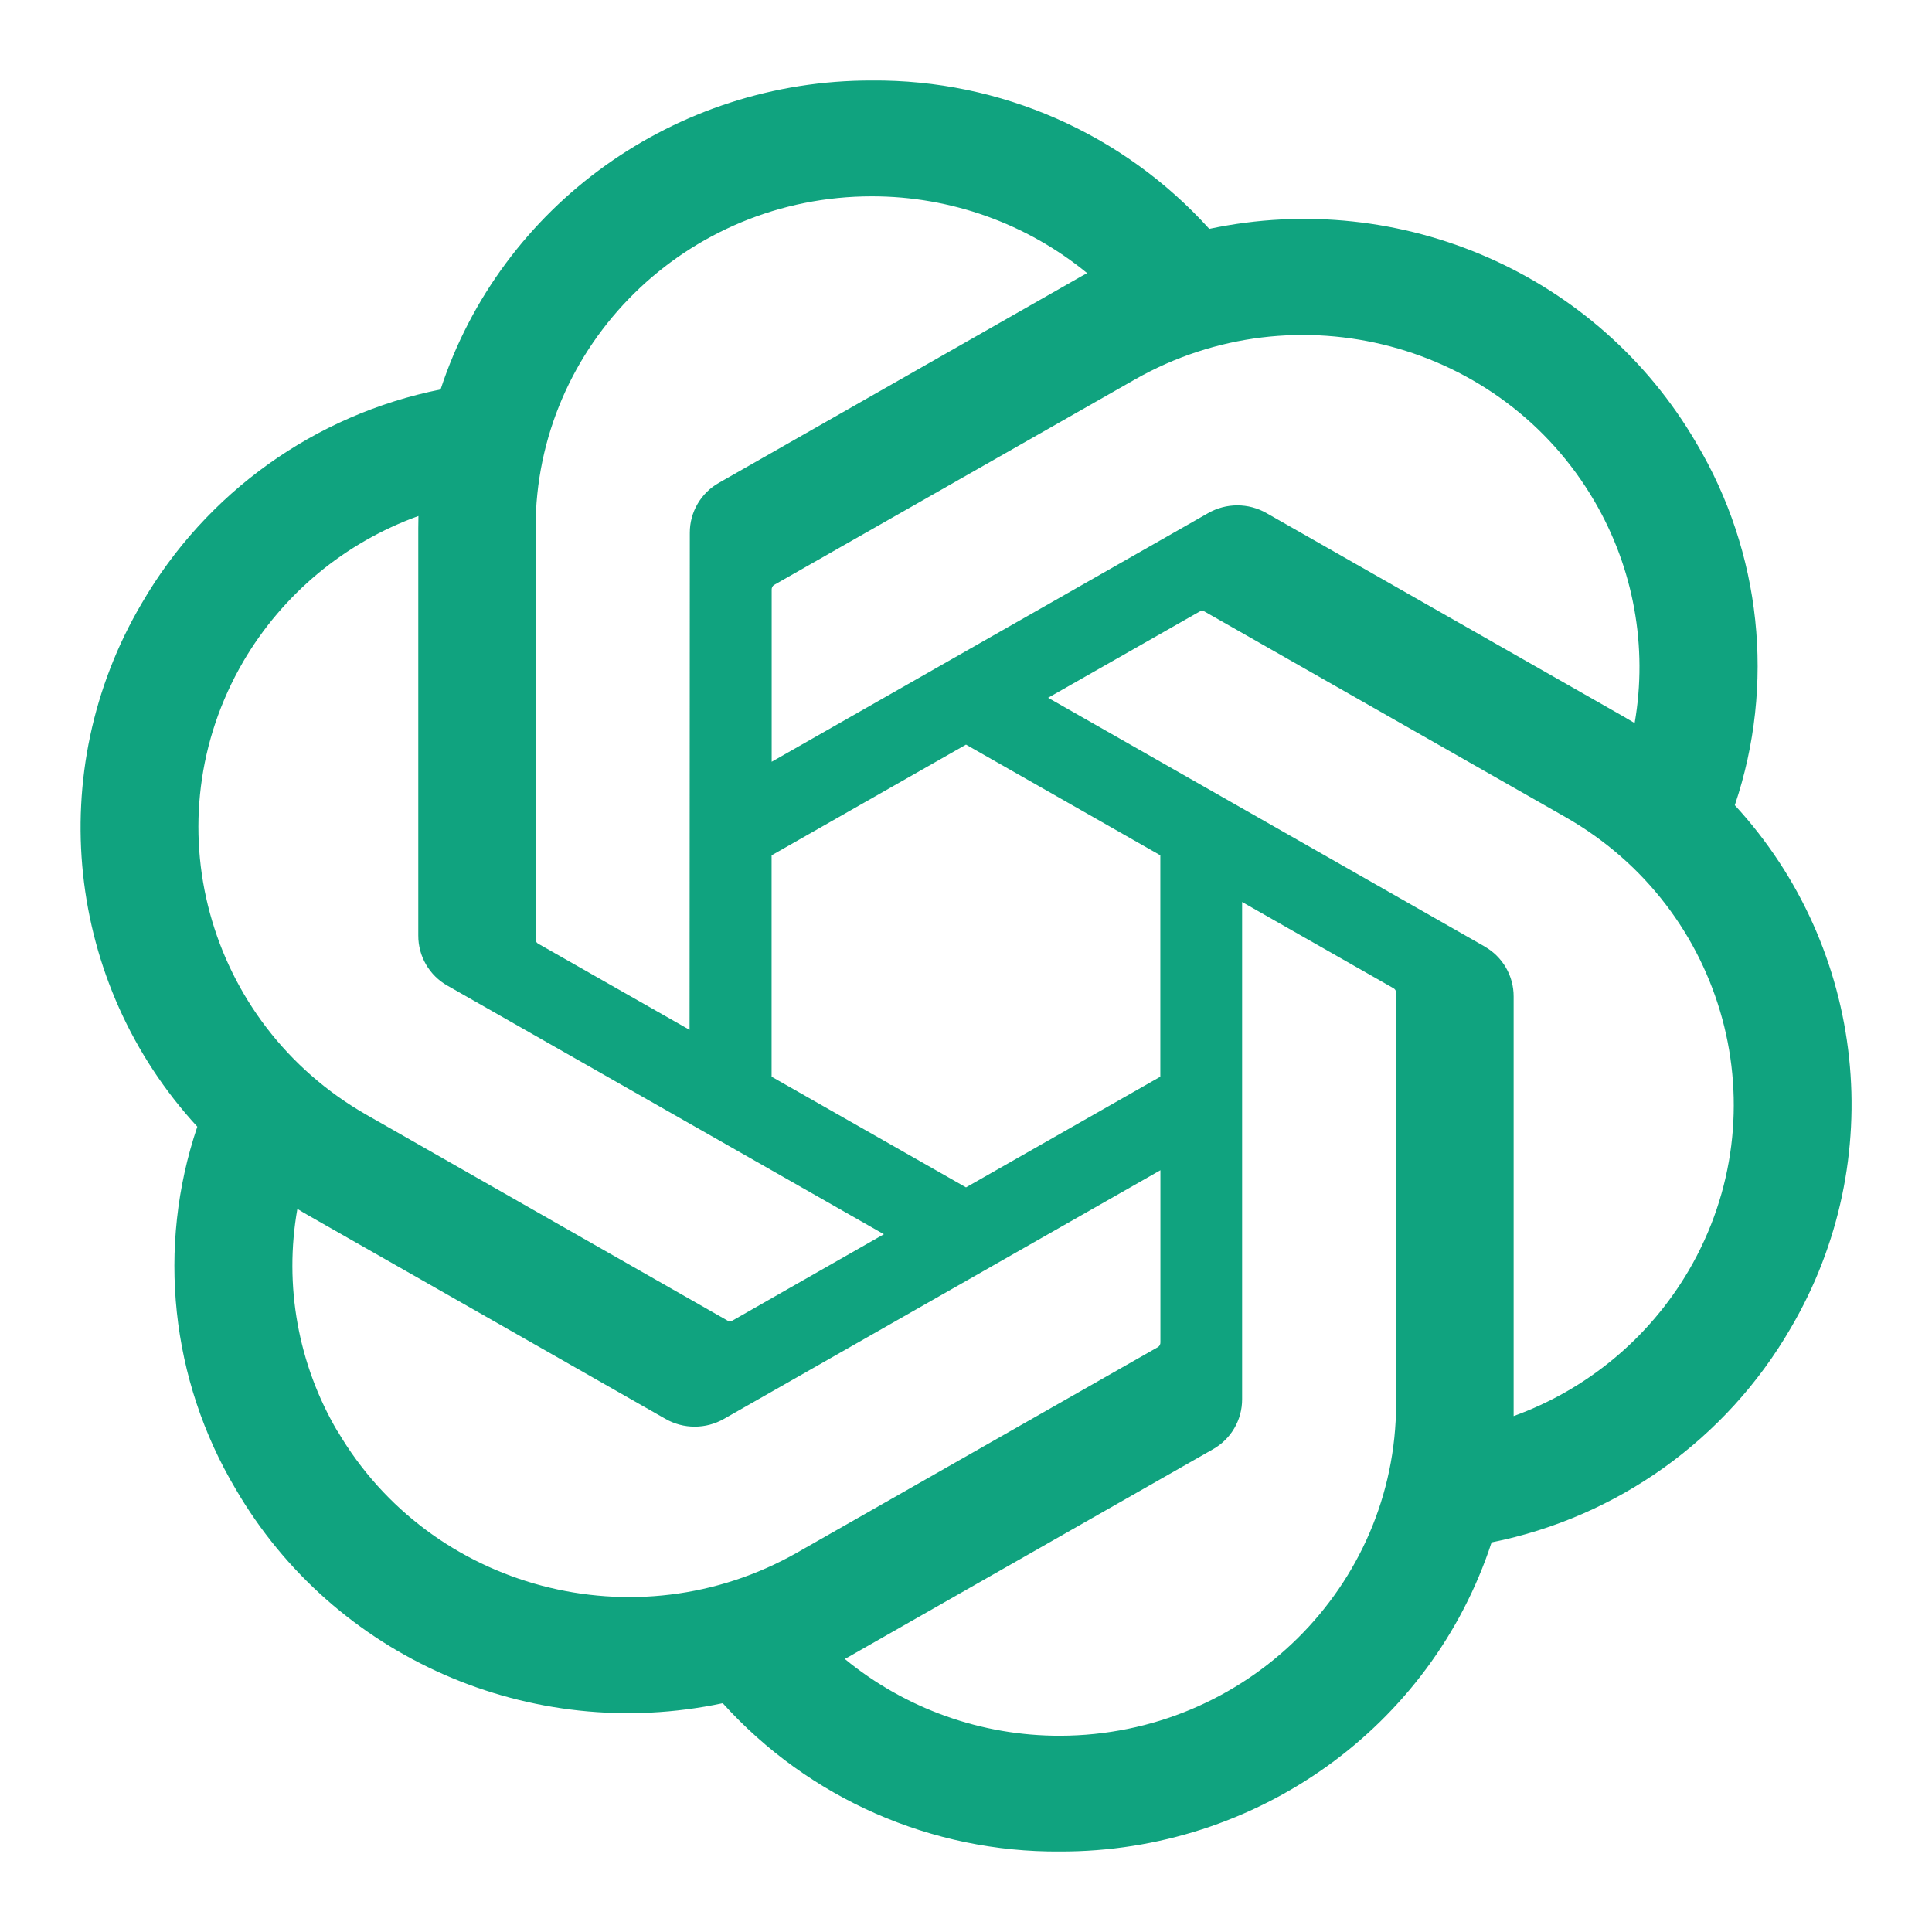
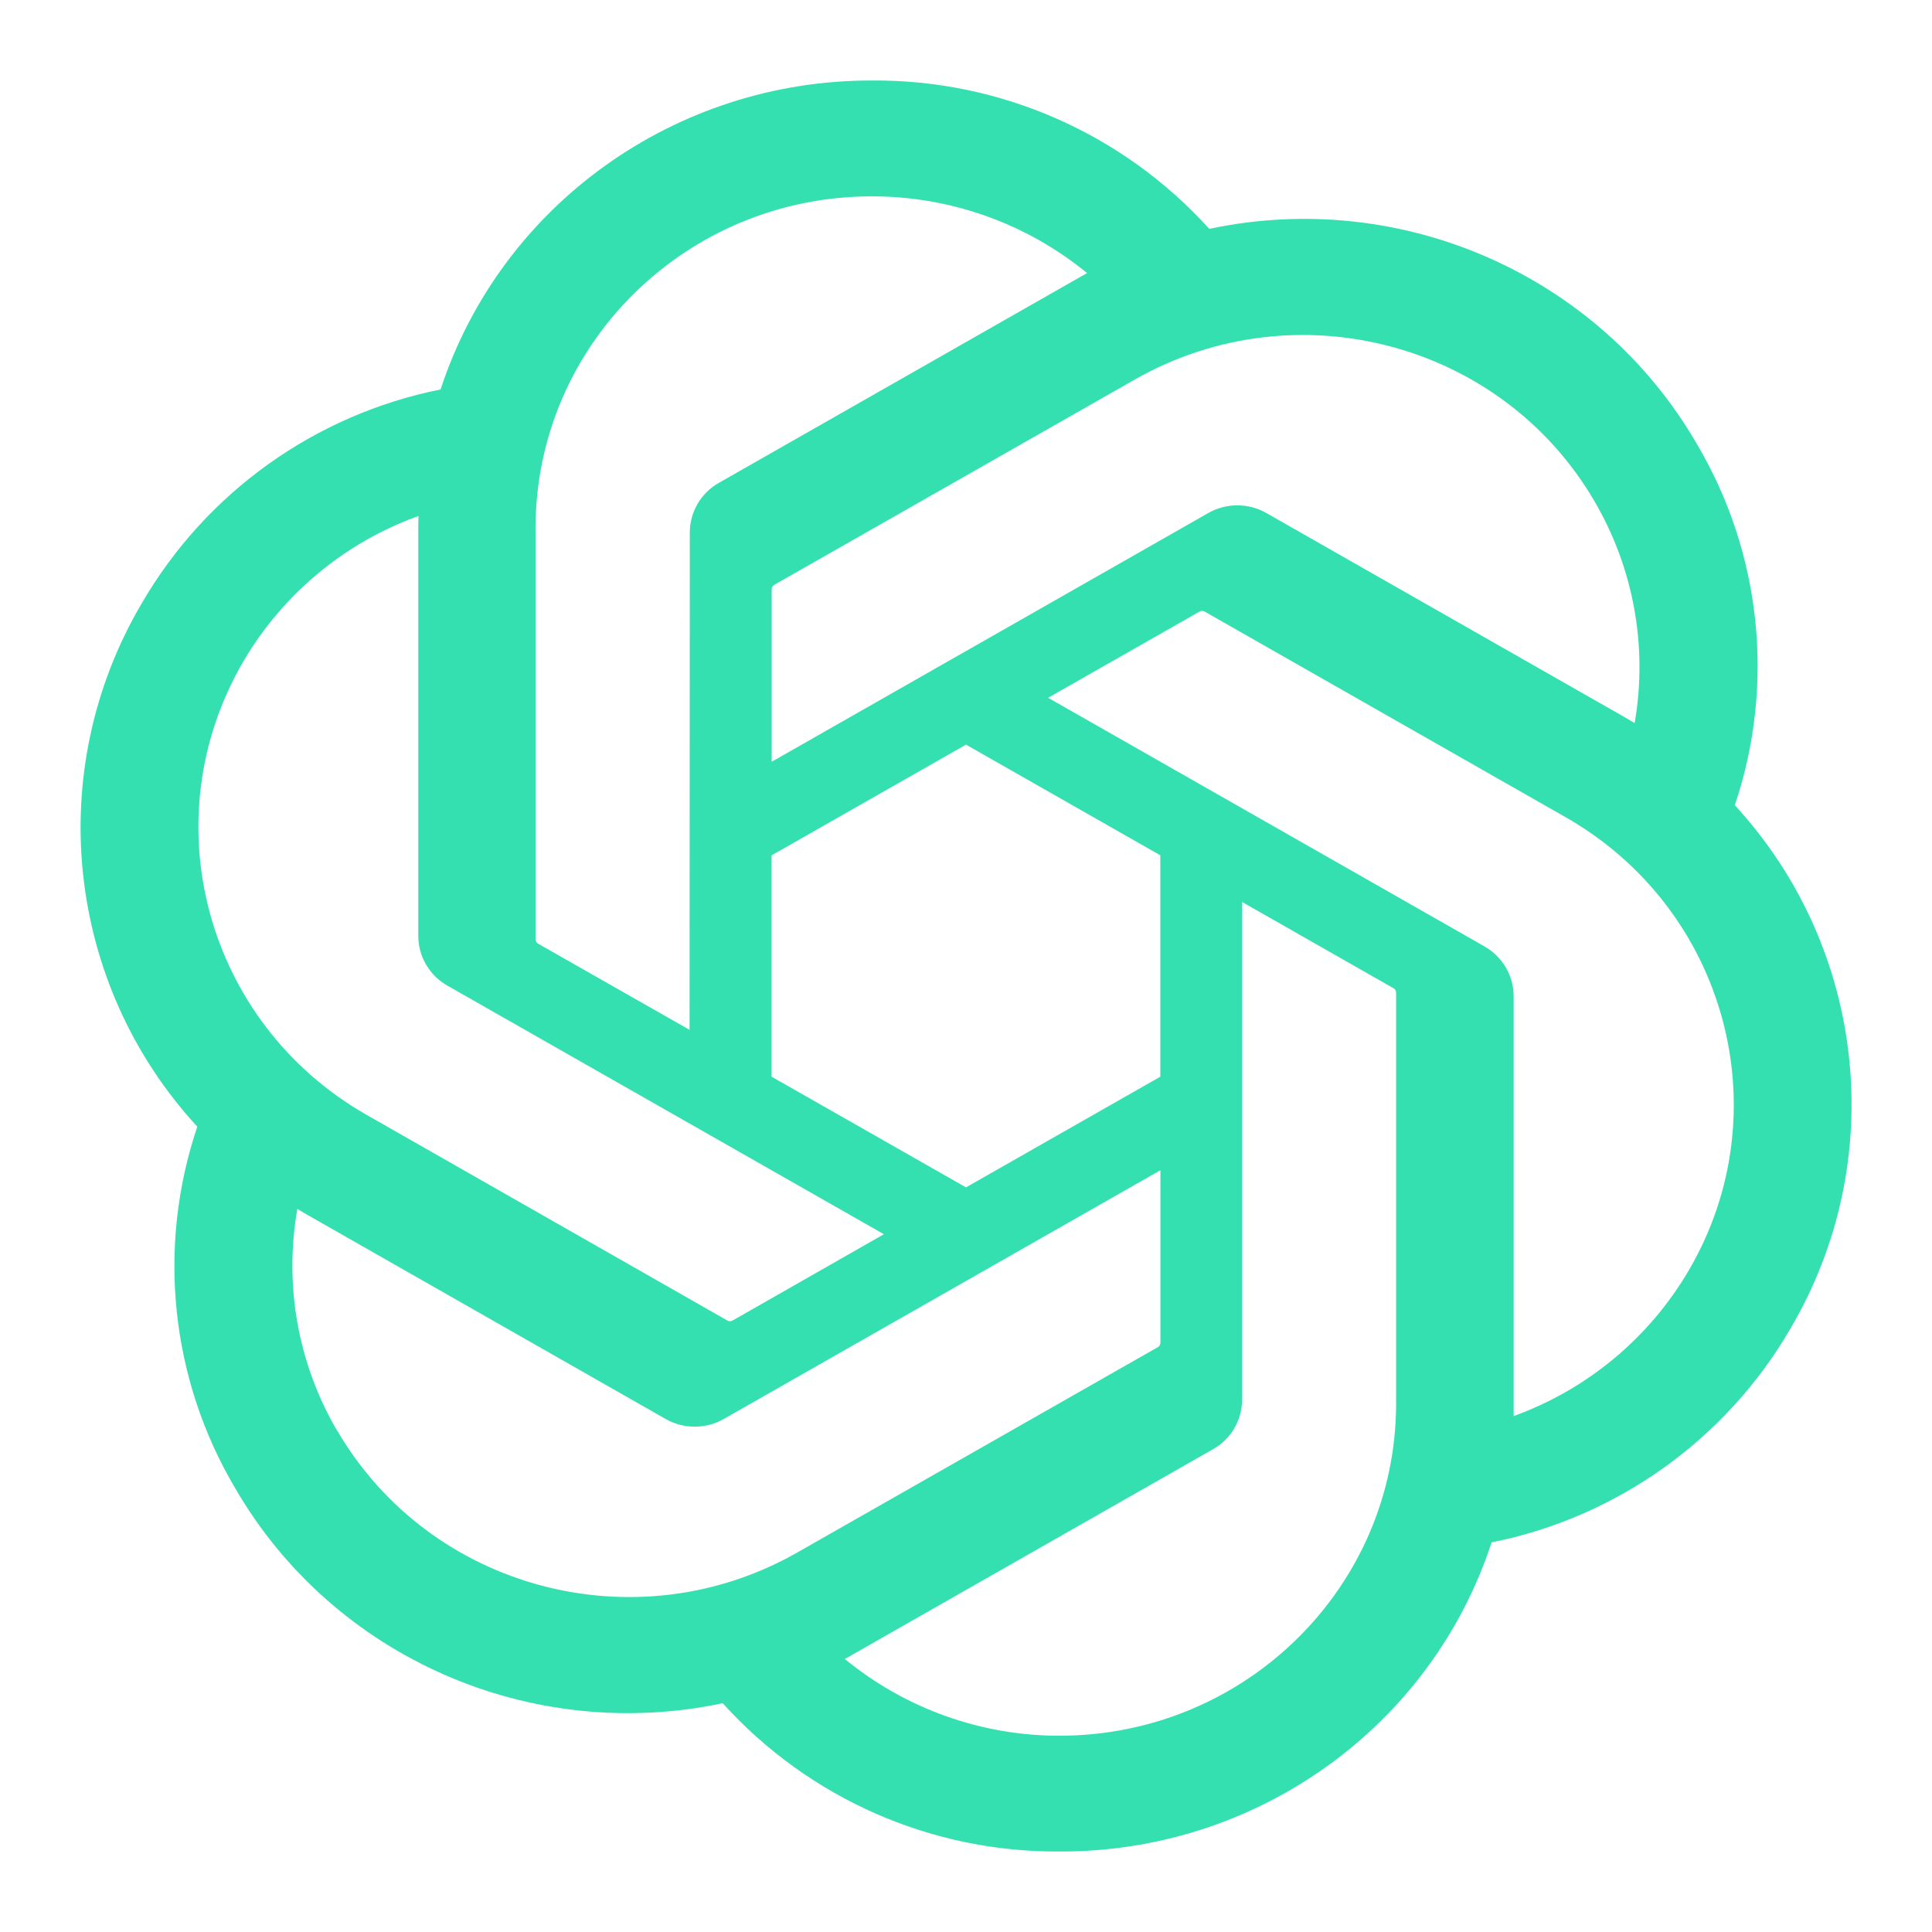
- <svg xmlns="http://www.w3.org/2000/svg" fill="#10a37f" fill-rule="evenodd" height="1em" style="flex:none;line-height:1" viewBox="0 0 24 24" width="1em">
+ <svg xmlns="http://www.w3.org/2000/svg" fill="#34e0b0" fill-rule="evenodd" height="1em" style="flex:none;line-height:1" viewBox="0 0 24 24" width="1em">
  <path d="M21.55 10.004a5.416 5.416 0 00-.478-4.501c-1.217-2.09-3.662-3.166-6.05-2.66A5.59 5.59 0 0010.831 1C8.39.995 6.224 2.546 5.473 4.838A5.553 5.553 0 001.76 7.496a5.487 5.487 0 00.691 6.5 5.416 5.416 0 00.477 4.502c1.217 2.09 3.662 3.165 6.05 2.66A5.586 5.586 0 0013.168 23c2.443.006 4.61-1.546 5.361-3.84a5.553 5.553 0 003.715-2.66 5.488 5.488 0 00-.693-6.497v.001zm-8.381 11.558a4.199 4.199 0 01-2.675-.954c.034-.018.093-.05.132-.074l4.44-2.53a.71.71 0 00.364-.623v-6.176l1.877 1.069c.02.01.033.029.036.05v5.115c-.003 2.274-1.87 4.118-4.174 4.123zM4.192 17.78a4.059 4.059 0 01-.498-2.763c.032.02.09.055.131.078l4.44 2.53c.225.13.504.13.73 0l5.42-3.088v2.138a.068.068 0 01-.027.057L9.9 19.288c-1.999 1.136-4.552.46-5.707-1.51h-.001zM3.023 8.216A4.15 4.15 0 015.198 6.41l-.002.151v5.06a.711.711 0 00.364.624l5.42 3.087-1.876 1.07a.067.067 0 01-.063.005l-4.489-2.559c-1.995-1.14-2.679-3.658-1.53-5.63h.001zm15.417 3.54l-5.42-3.088L14.896 7.6a.067.067 0 01.063-.006l4.489 2.557c1.998 1.14 2.683 3.662 1.529 5.633a4.163 4.163 0 01-2.174 1.807V12.38a.71.71 0 00-.363-.623zm1.867-2.773a6.04 6.04 0 00-.132-.078l-4.44-2.53a.731.731 0 00-.729 0l-5.42 3.088V7.325a.068.068 0 01.027-.057L14.1 4.713c2-1.137 4.555-.46 5.707 1.513.487.833.664 1.809.499 2.757h.001zm-11.741 3.81l-1.877-1.068a.065.065 0 01-.036-.051V6.559c.001-2.277 1.873-4.122 4.181-4.12.976 0 1.92.338 2.671.954-.034.018-.092.05-.131.073l-4.44 2.53a.71.71 0 00-.365.623l-.003 6.173v.002zm1.02-2.168L12 9.25l2.414 1.375v2.75L12 14.75l-2.415-1.375v-2.75z" />
</svg>
